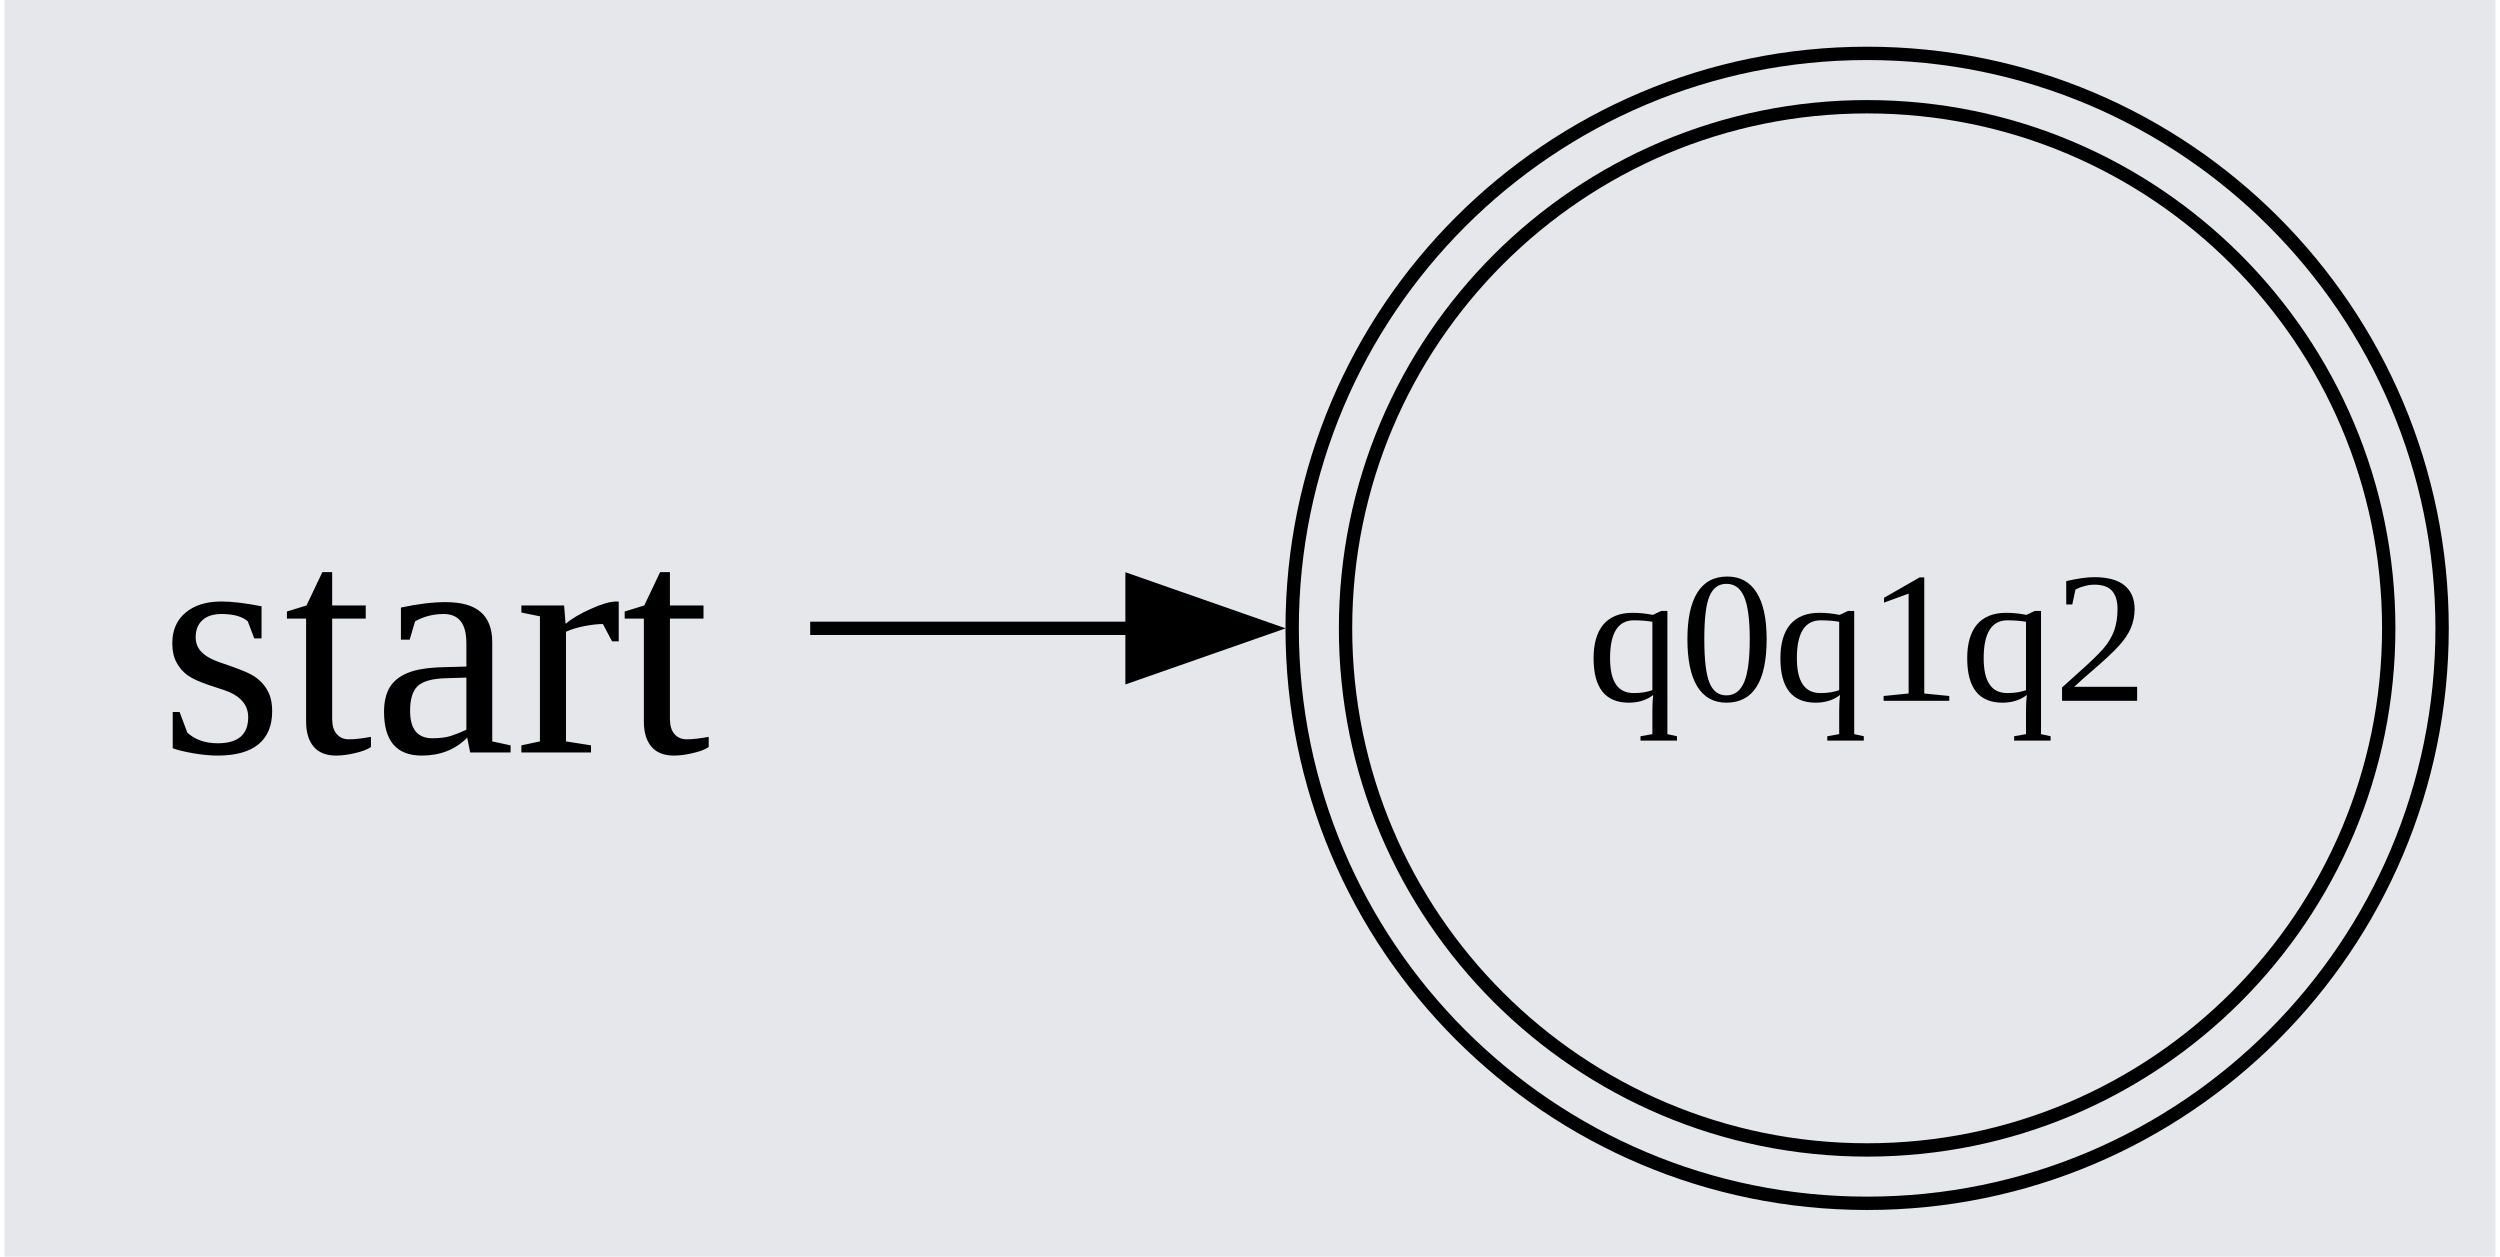
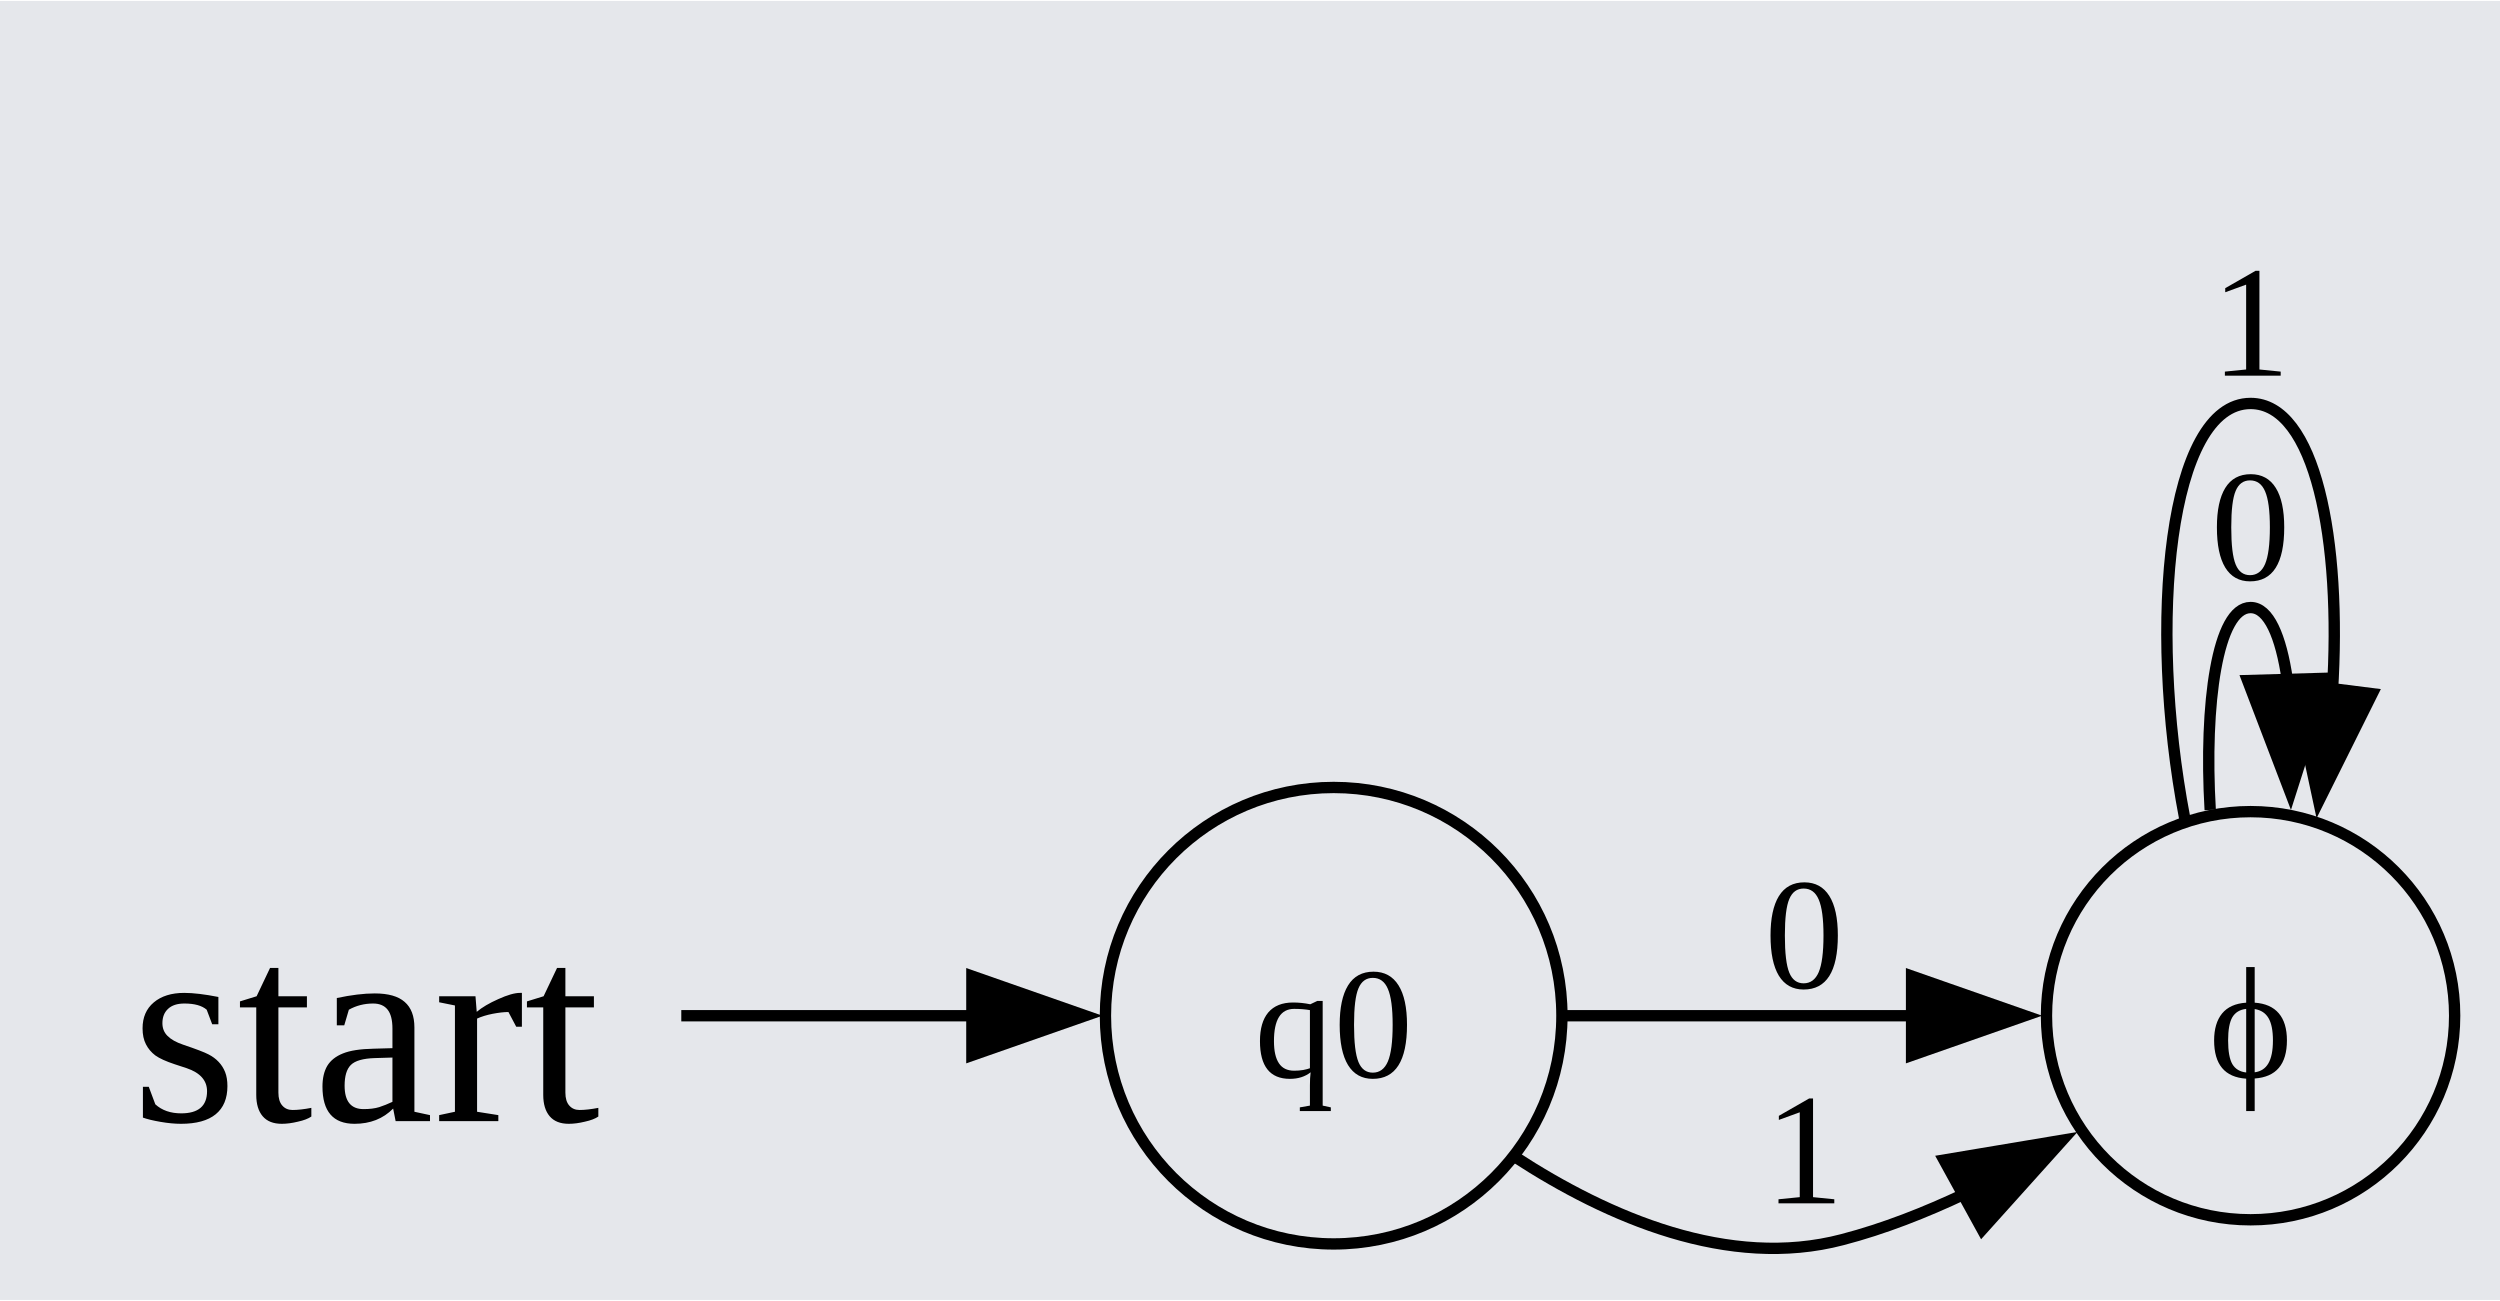
- <svg xmlns="http://www.w3.org/2000/svg" width="187pt" height="94pt" viewBox="0.00 0.00 186.68 94.18">
-   <g id="graph0" class="graph" transform="scale(1 1) rotate(0) translate(4 90.18)">
-     <polygon fill="#e5e7eb" stroke="none" points="-4,4 -4,-90.18 182.68,-90.18 182.68,4 -4,4" />
+ <svg xmlns="http://www.w3.org/2000/svg" width="221pt" height="115pt" viewBox="0.00 0.00 220.50 114.57">
+   <g id="graph0" class="graph" transform="scale(1 1) rotate(0) translate(4 110.57)">
+     <polygon fill="#e5e7eb" stroke="none" points="-4,4 -4,-110.57 216.5,-110.57 216.5,4 -4,4" />
    <g id="node1" class="node">
-       <ellipse fill="none" stroke="black" cx="135.59" cy="-43.09" rx="39.09" ry="39.09" />
-       <ellipse fill="none" stroke="black" cx="135.59" cy="-43.09" rx="43.09" ry="43.09" />
-       <text text-anchor="middle" x="135.59" y="-37.66" font-family="Times New Roman,serif" font-size="14.00">q0q1q2</text>
+       <ellipse fill="none" stroke="black" cx="113.63" cy="-21.07" rx="20.13" ry="20.13" />
+       <text text-anchor="middle" x="113.63" y="-15.64" font-family="Times New Roman,serif" font-size="14.00">q0</text>
    </g>
    <g id="node2" class="node">
-       <text text-anchor="middle" x="28.25" y="-33.79" font-family="Times New Roman,serif" font-size="24.00">start</text>
+       <ellipse fill="none" stroke="black" cx="194.5" cy="-21.07" rx="18" ry="18" />
+       <text text-anchor="middle" x="194.5" y="-15.64" font-family="Times New Roman,serif" font-size="14.00">ϕ</text>
    </g>
    <g id="edge1" class="edge">
-       <path fill="none" stroke="black" d="M56.38,-43.09C63.84,-43.09 72.2,-43.09 80.61,-43.09" />
-       <polygon fill="black" stroke="black" points="80.5,-46.59 90.5,-43.09 80.5,-39.59 80.5,-46.59" />
+       <path fill="none" stroke="black" d="M134.12,-21.07C143.37,-21.07 154.6,-21.07 164.8,-21.07" />
+       <polygon fill="black" stroke="black" points="164.6,-24.57 174.6,-21.07 164.6,-17.57 164.6,-24.57" />
+       <text text-anchor="middle" x="155.13" y="-23.52" font-family="Times New Roman,serif" font-size="14.00">0</text>
+     </g>
+     <g id="edge2" class="edge">
+       <path fill="none" stroke="black" d="M129.6,-8.63C137.88,-3.24 148.48,1.32 158.5,-1.32 162.15,-2.27 165.81,-3.71 169.32,-5.37" />
+       <polygon fill="black" stroke="black" points="167.46,-8.34 177.91,-10.09 170.83,-2.21 167.46,-8.34" />
+       <text text-anchor="middle" x="155.13" y="-4.52" font-family="Times New Roman,serif" font-size="14.00">1</text>
+     </g>
+     <g id="edge3" class="edge">
+       <path fill="none" stroke="black" d="M190.94,-39.22C190.39,-48.6 191.58,-57.07 194.5,-57.07 196.1,-57.07 197.18,-54.54 197.74,-50.71" />
+       <polygon fill="black" stroke="black" points="201.24,-50.83 198.02,-40.73 194.24,-50.63 201.24,-50.83" />
+       <text text-anchor="middle" x="194.5" y="-59.52" font-family="Times New Roman,serif" font-size="14.00">0</text>
+     </g>
+     <g id="edge4" class="edge">
+       <path fill="none" stroke="black" d="M188.69,-38.49C185.37,-55.86 187.31,-75.07 194.5,-75.07 200.18,-75.07 202.58,-63.11 201.71,-49.53" />
+       <polygon fill="black" stroke="black" points="205.23,-49.47 200.51,-39.99 198.29,-50.35 205.23,-49.47" />
+       <text text-anchor="middle" x="194.5" y="-77.52" font-family="Times New Roman,serif" font-size="14.00">1</text>
+     </g>
+     <g id="node3" class="node">
+       <text text-anchor="middle" x="28.25" y="-11.77" font-family="Times New Roman,serif" font-size="24.00">start</text>
+     </g>
+     <g id="edge5" class="edge">
+       <path fill="none" stroke="black" d="M56.09,-21.07C64.31,-21.07 73.41,-21.07 81.87,-21.07" />
+       <polygon fill="black" stroke="black" points="81.72,-24.57 91.72,-21.07 81.72,-17.57 81.72,-24.57" />
    </g>
  </g>
</svg>
